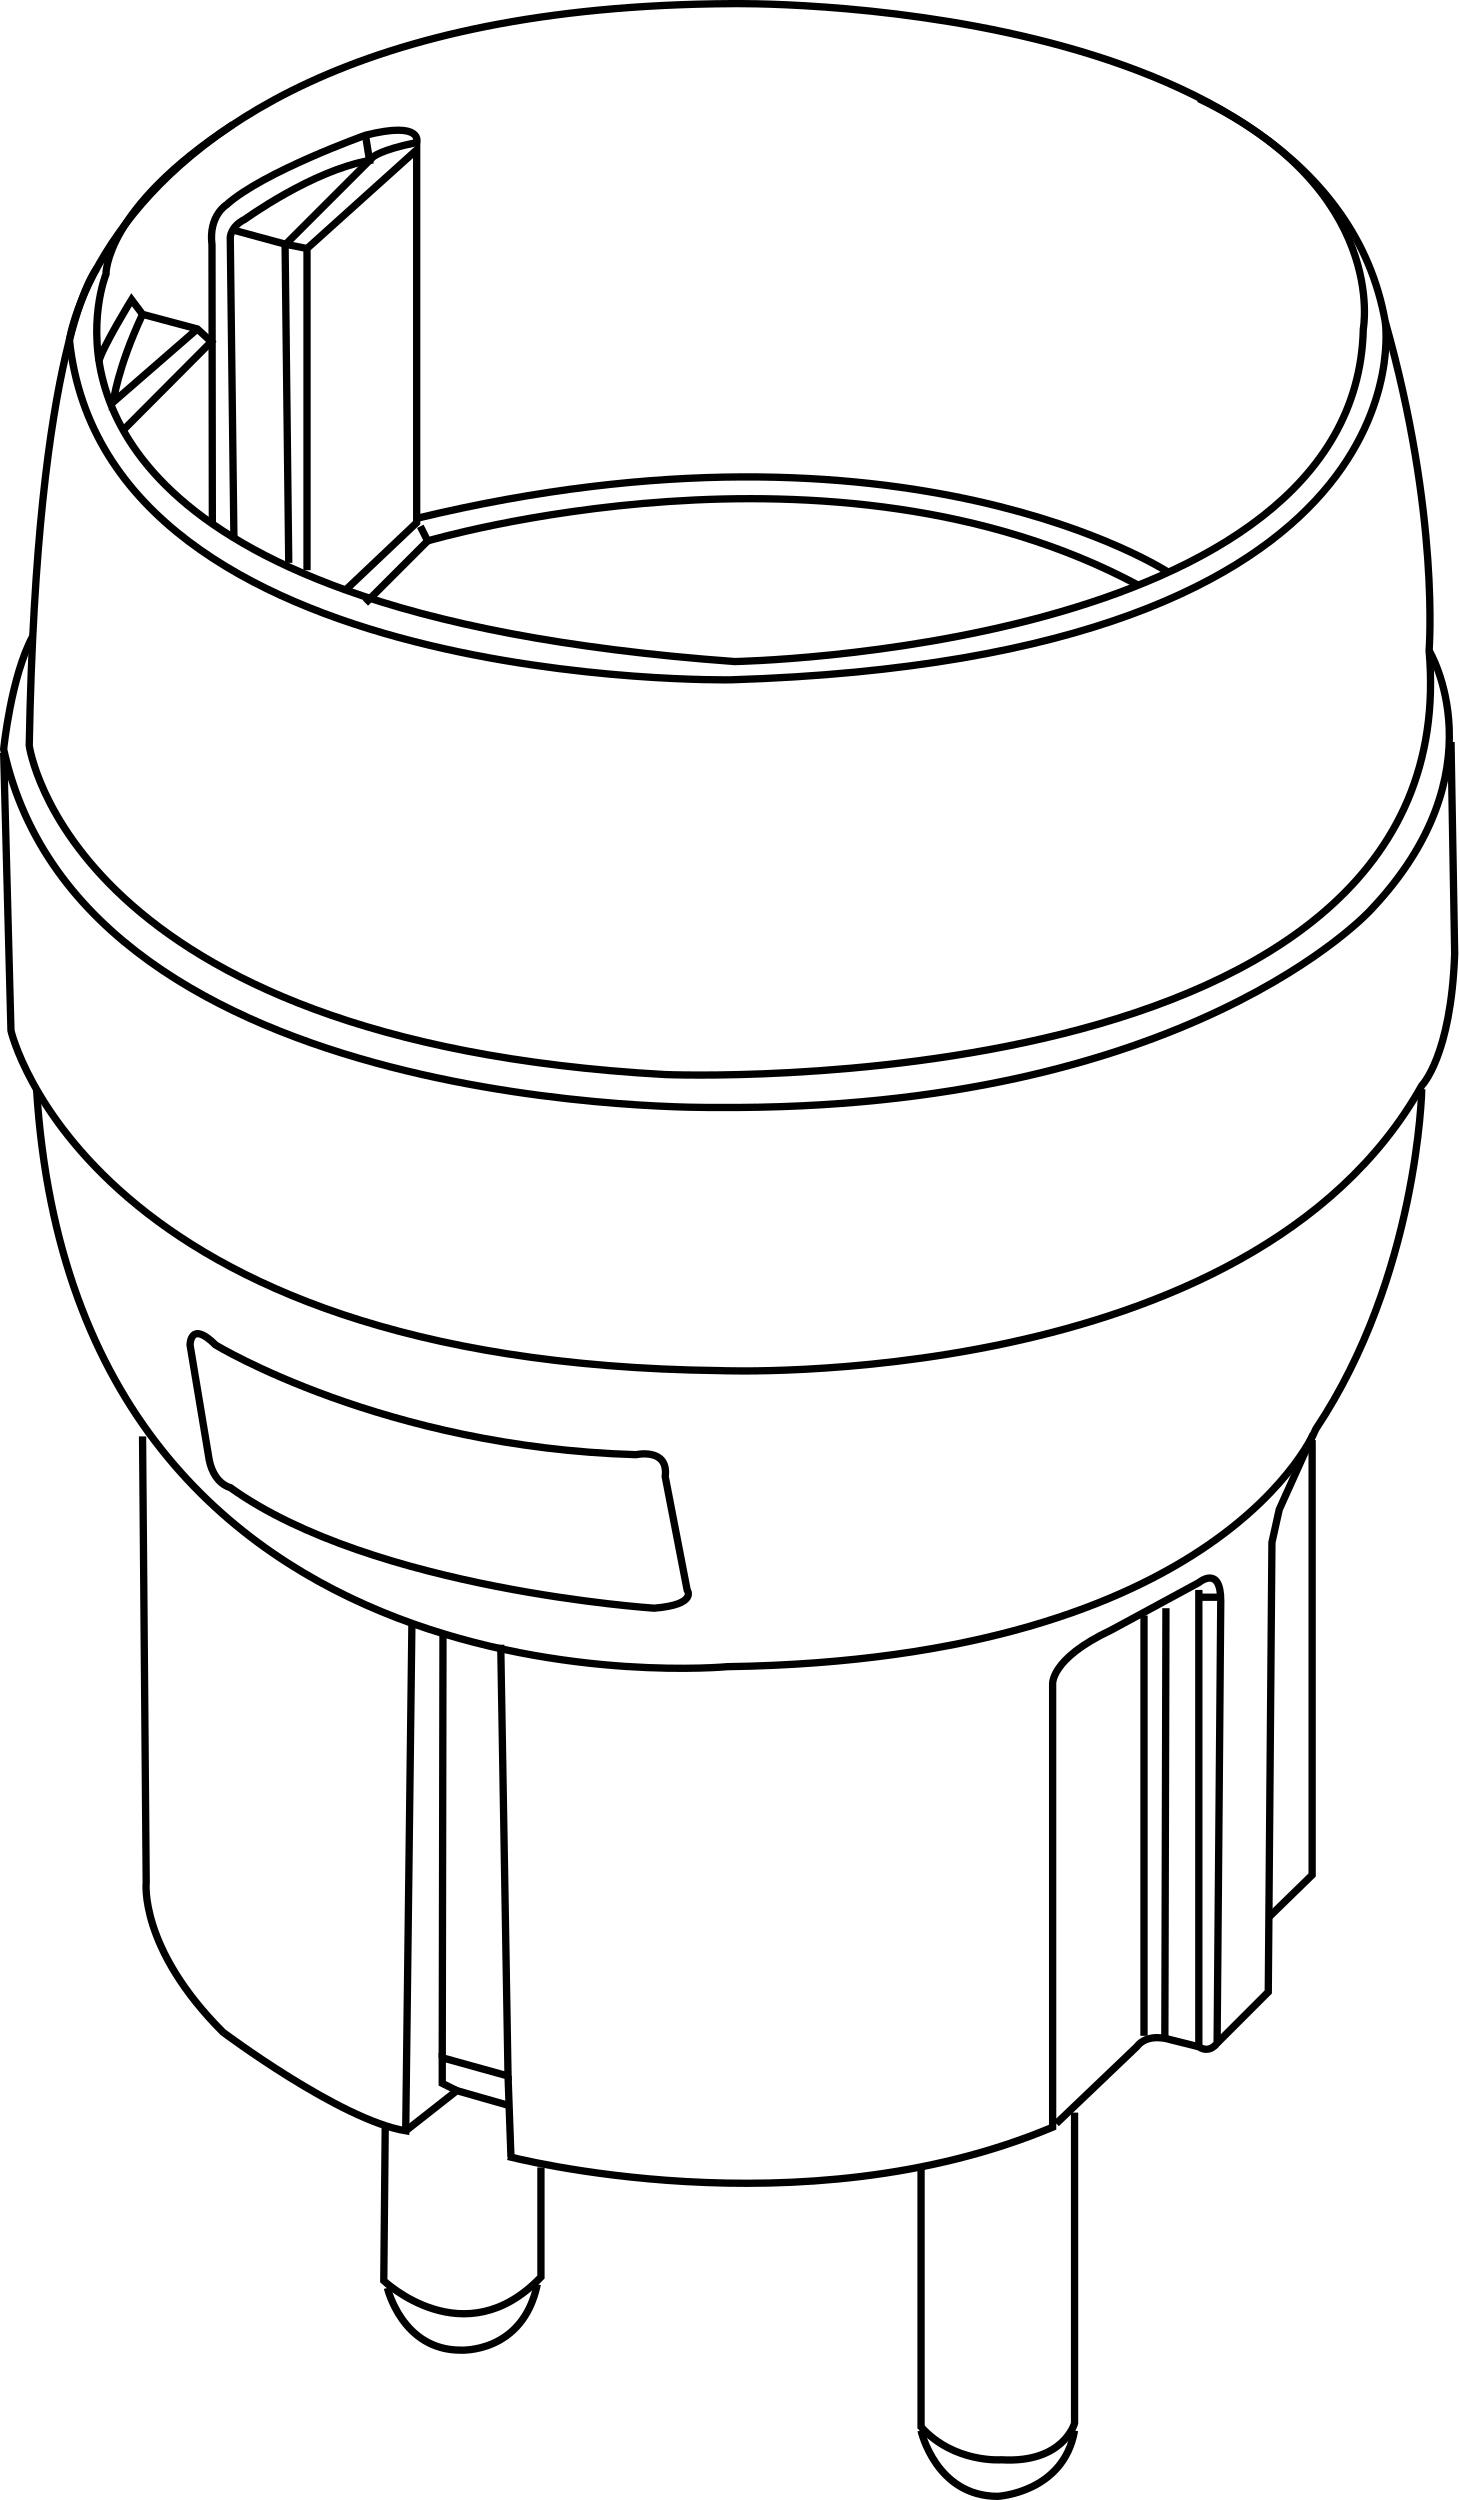
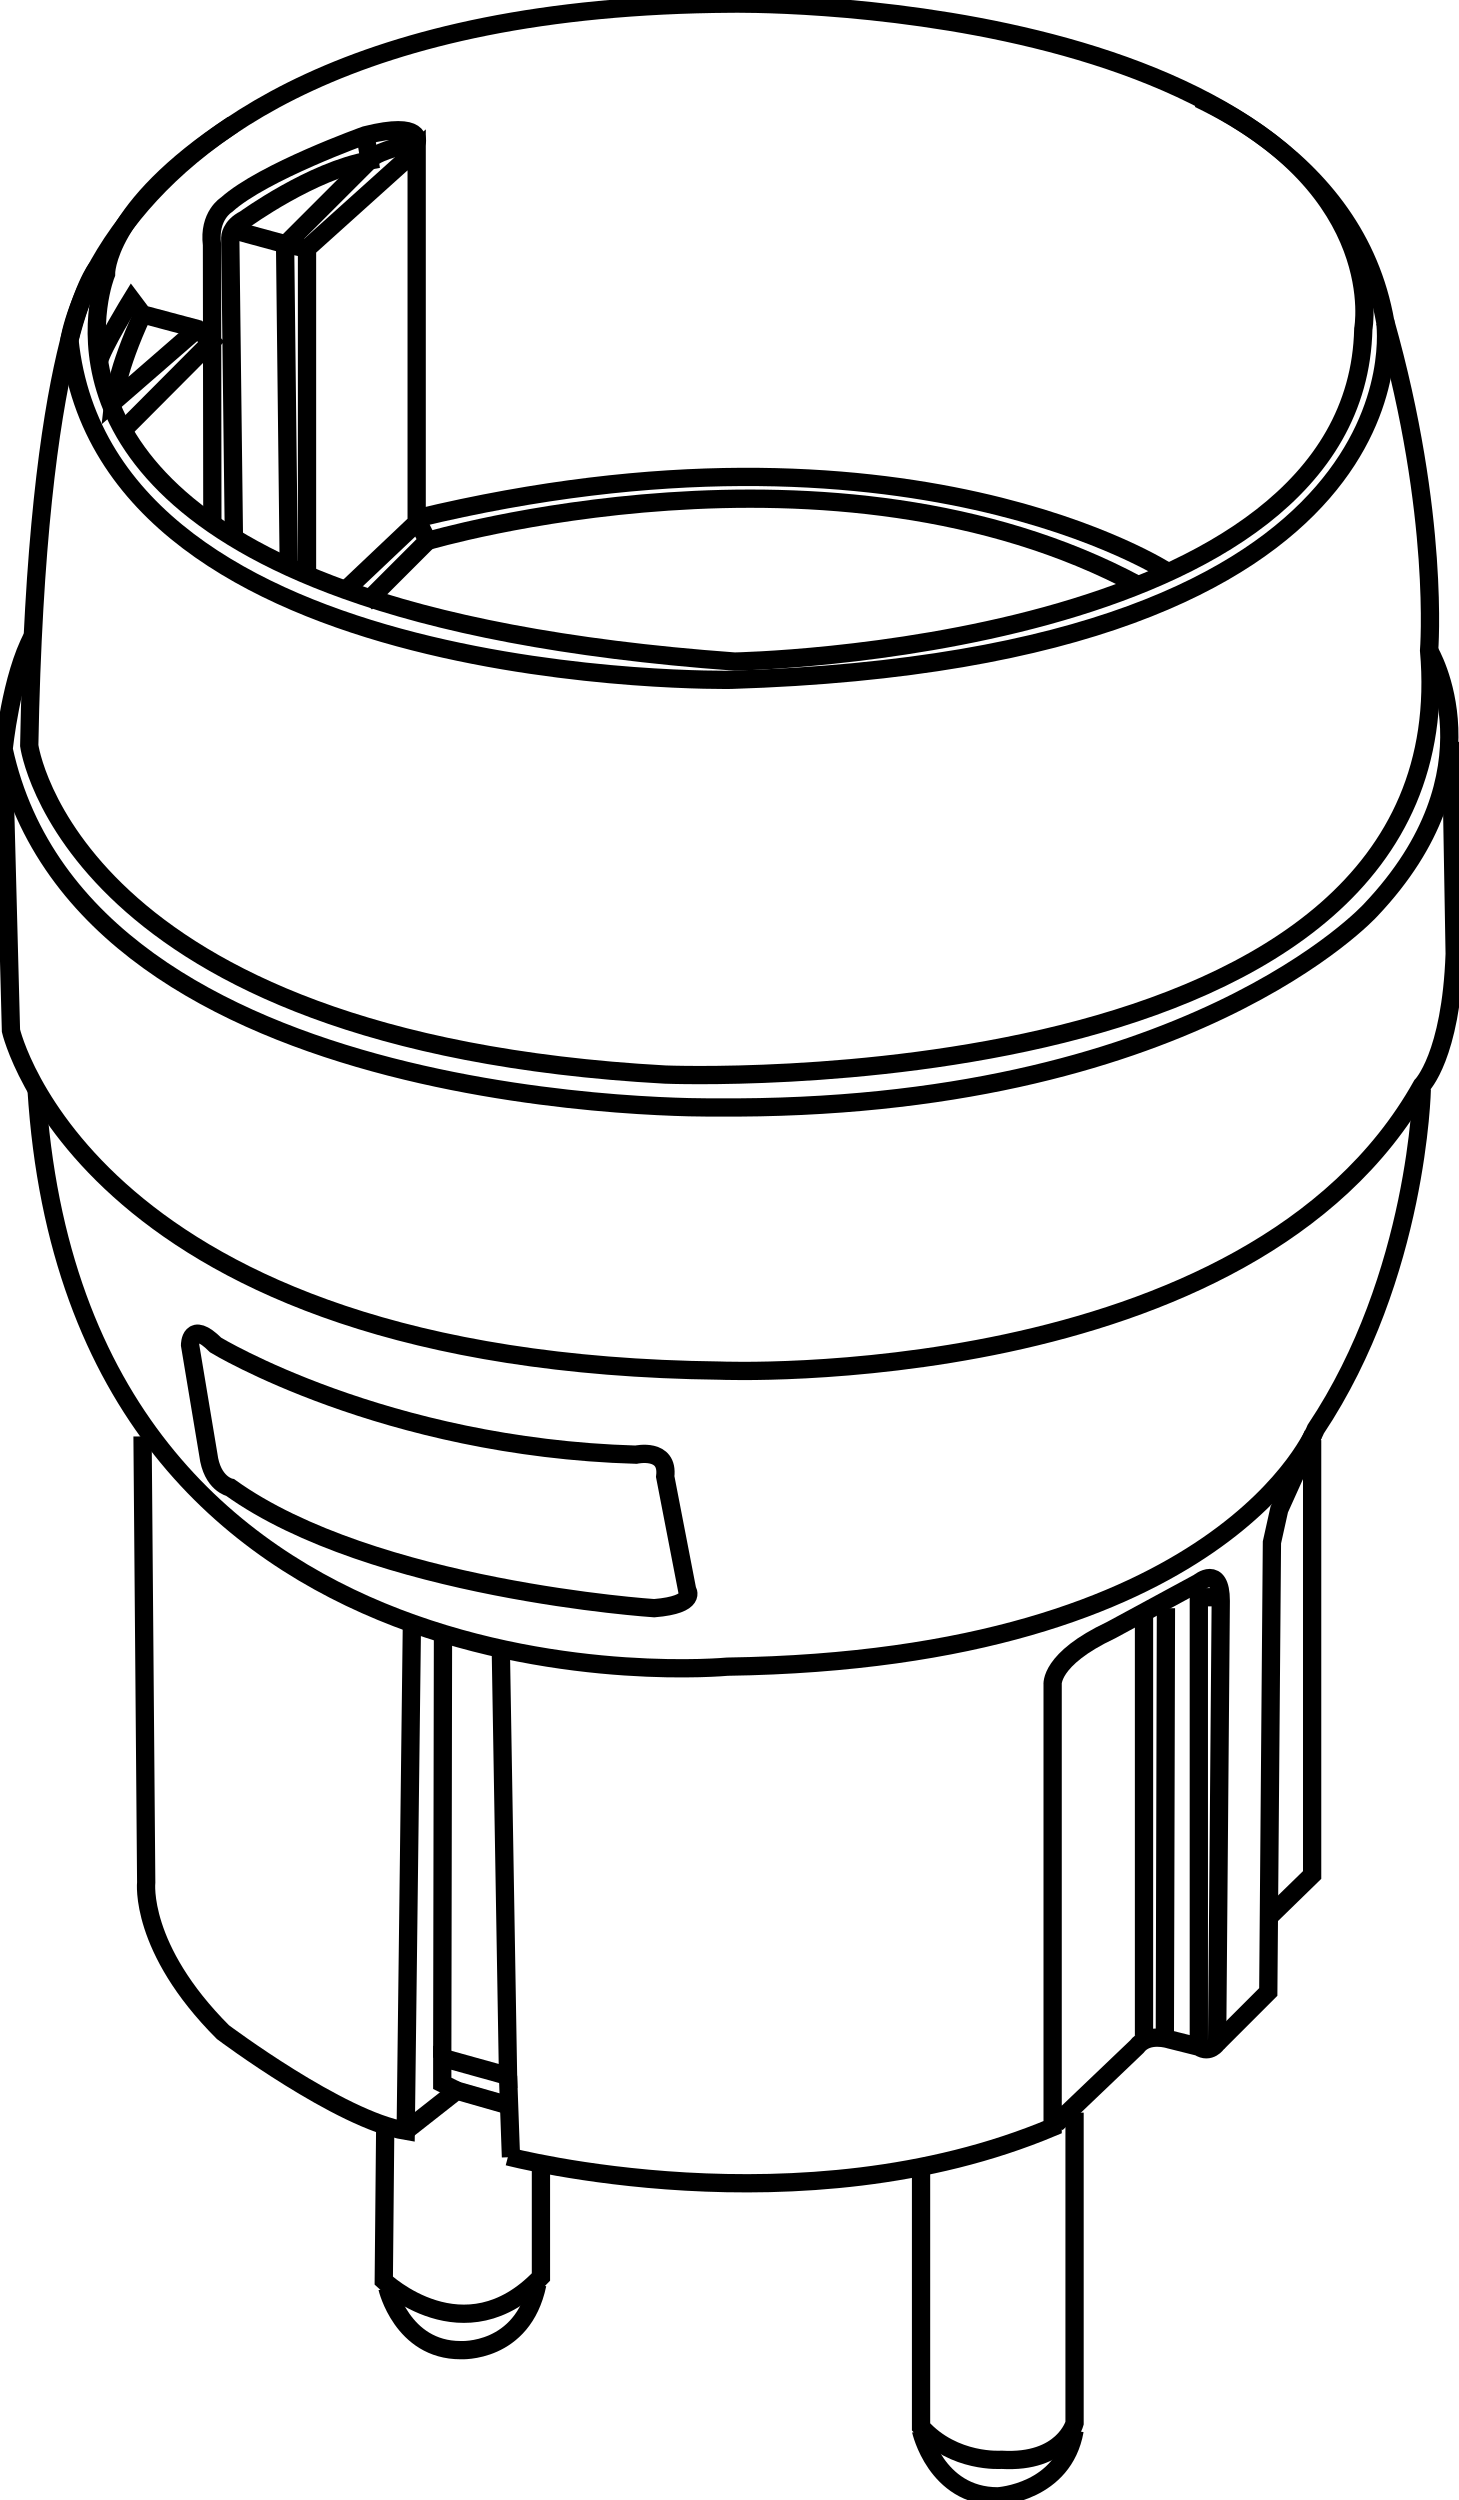
- <svg xmlns="http://www.w3.org/2000/svg" version="1.0" id="Layer_1" x="0px" y="0px" viewBox="0 0 399 684" style="enable-background:new 0 0 399 684;" xml:space="preserve">
+ <svg xmlns="http://www.w3.org/2000/svg" version="1.1" id="Layer_1" x="0px" y="0px" viewBox="0 0 399 684" style="enable-background:new 0 0 399 684;" xml:space="preserve">
  <style type="text/css">
- 	.st0{fill:none;stroke:#000000;stroke-width:2;stroke-miterlimit:10;}
+ 	.st0{fill:none;stroke:#000000;stroke-width:5;stroke-miterlimit:10;}
</style>
  <path class="st0" d="M19,93c0,0,2-13.2,13.7-29.5C51.8,36.8,96.5,1.6,200,1c0,0,163-3,179,87c0,0,14,92-179,98C200,186,29,189,19,93  z" />
  <path class="st0" d="M328,27c52,25,45,63,45,63c-2,88-172,91-172,91c-46.7-3.4-81.2-10.5-106.5-19.6C6.7,129.9,29,75,29,75  s-0.5-17.8,34.7-40.9" />
  <path class="st0" d="M100.1,163.3" />
  <polyline class="st0" points="84,156 84,68 114,41 114,143 95,161 " />
  <polyline class="st0" points="84,68 79,67 78,66.8 64,63 " />
  <path class="st0" d="M79,154l-1-87l24-24c0,0,2-2,12-4c0,0,2-6-14-2c0,0-28,10-38,19c0,0-5,3-4,11l0.1,76.3" />
  <path class="st0" d="M64,147.2L63,65c0,0,0-3,4-5c0,0,18.3-13.3,34.1-16.1L100,37" />
  <path class="st0" d="M33.7,117.7l24.1-24.2L54,90l-15-4l-3-4c0,0-8,13-9,17" />
  <path class="st0" d="M54,90l-23,20c0,0,1-9,8-24" />
  <polyline class="st0" points="115,144 117,148 100,165 " />
  <path class="st0" d="M117,148c0,0,110.8-32.8,194.4,12.1" />
  <path class="st0" d="M319.7,156.6c0,0-71.5-47.1-205.6-14.8" />
  <path class="st0" d="M26.5,73.4C26.5,73.4,10,93,8,204c0,0,11,81,174,90c0,0,220,9,209-116c0,0,3-37-12-90" />
  <path class="st0" d="M391,178c0,0,20,33-16,71c0,0-50,55-179,54c0,0-173,3-195-98c0,0,2-20,8-31" />
  <path class="st0" d="M1,206l2,76c0,0,21,91,194,93c0,0,145,6,192-78c0,0,8-8,9-36l-1-58" />
  <path class="st0" d="M389,298c0,0-1,51-29,93c0,0-25,63-161,65c0,0-178.1,17-189-158" />
  <path class="st0" d="M39,393l1,122c0,0-2,18,21,41c0,0,32,24,50,27l1.7-138.9" />
  <polyline class="st0" points="111,583 125,572 139,576 " />
  <polyline class="st0" points="125,572 121,570 121,563 139,568 137,450 " />
  <line class="st0" x1="121" y1="563" x2="121.2" y2="447" />
  <path class="st0" d="M105.4,581.6L105,624c0,0,22,21,43-1v-30" />
  <path class="st0" d="M106,626c0,0,4,17,20,17c0,0,17,1,21-18" />
  <path class="st0" d="M139,590c0,0,80,21,149-8V461c0,0-1-7,16-15l24-13c0,0,6-5,6,5l-1,121c0,0-2,3-5,1l-8-2c0,0-6-2-9,2l-22,21" />
  <line class="st0" x1="313" y1="557" x2="313" y2="442" />
  <line class="st0" x1="318.7" y1="557.7" x2="319" y2="440" />
  <polyline class="st0" points="328,560 328,437.3 328,435 " />
  <line class="st0" x1="334" y1="437" x2="328" y2="437" />
  <polyline class="st0" points="333,559 347,545 348,422 350,413 359.3,392.4 " />
  <polyline class="st0" points="359,394 359,513 347.2,524.5 " />
  <path class="st0" d="M294,578v85c0,0-3,11-20,10c0,0-13,1-22-9v-71.1" />
  <path class="st0" d="M252,665c0,0,4,18,21,18c0,0,18-1,21-18" />
  <path class="st0" d="M182,404l6,31c0,0,3,4-9,5c0,0-77-5-116-33c0,0-5-1-6-9l-5-30c0,0,0-7,7,0c0,0,46,28,115,30  C174,398,183,396,182,404z" />
  <path class="st0" d="M139.8,590.2L139,568L139.8,590.2z" />
</svg>
